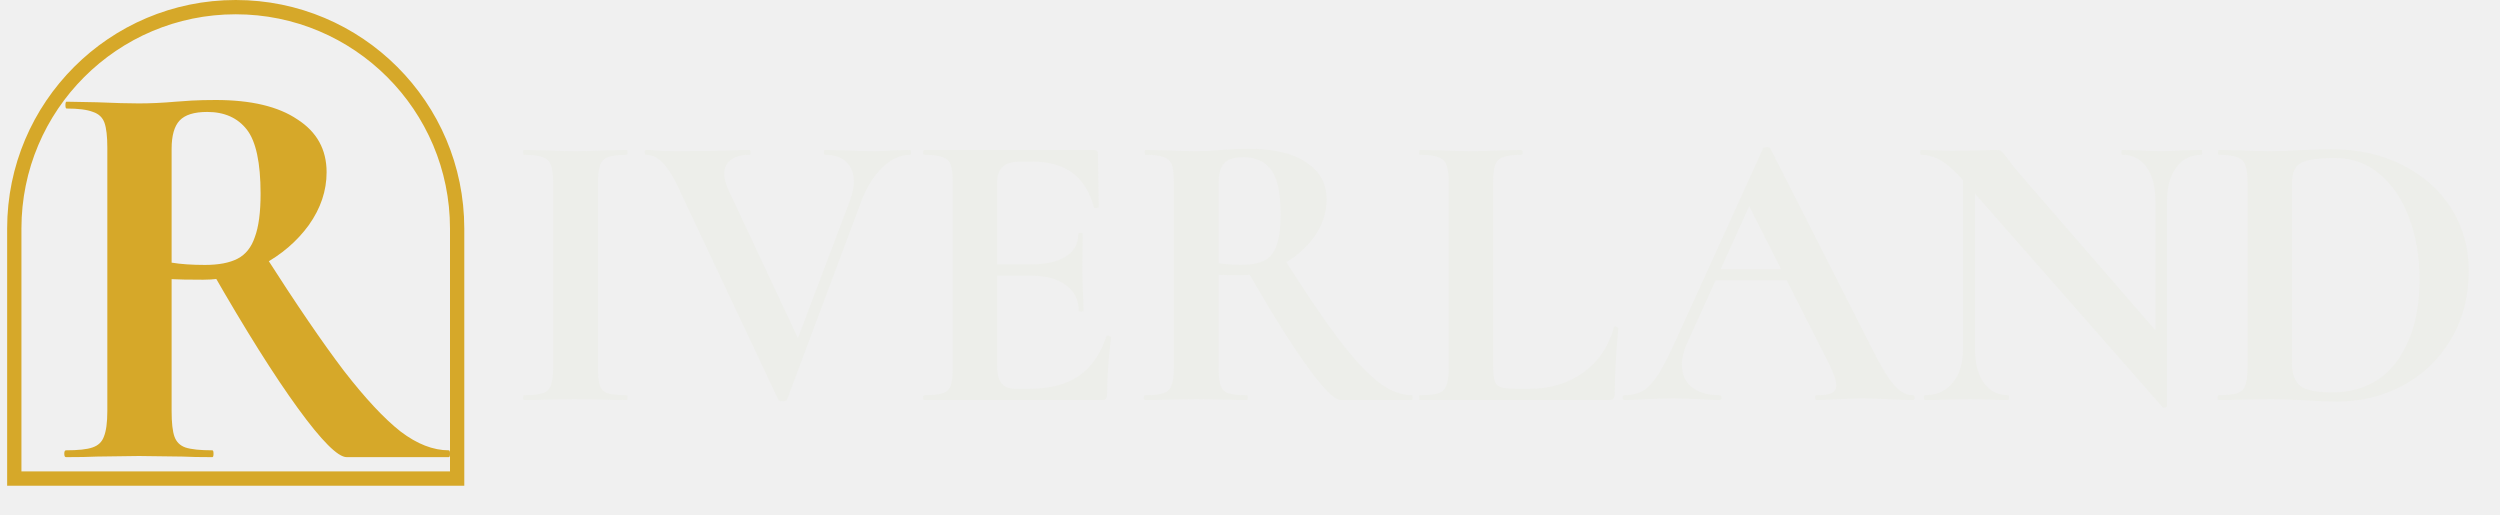
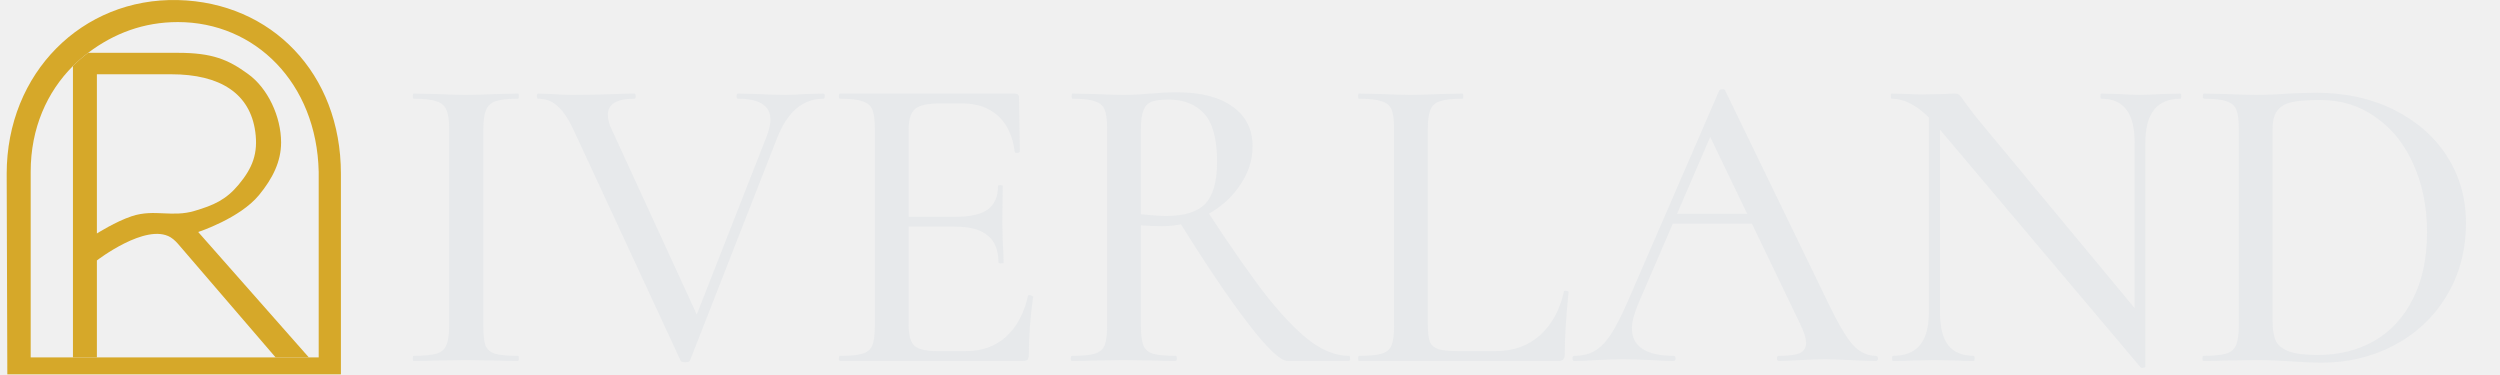
- <svg xmlns="http://www.w3.org/2000/svg" width="175" height="36" viewBox="0 0 175 36" fill="none">
-   <g clip-path="url(#clip0_14_91)">
-     <path d="M41.856 25.732C41.856 26.311 41.903 26.731 41.996 26.992C42.089 27.253 42.267 27.431 42.528 27.524C42.808 27.617 43.247 27.664 43.844 27.664C43.9 27.664 43.928 27.72 43.928 27.832C43.928 27.944 43.9 28 43.844 28C43.228 28 42.743 27.991 42.388 27.972L40.26 27.944L38.188 27.972C37.815 27.991 37.311 28 36.676 28C36.639 28 36.62 27.944 36.62 27.832C36.62 27.72 36.639 27.664 36.676 27.664C37.273 27.664 37.712 27.617 37.992 27.524C38.272 27.431 38.459 27.253 38.552 26.992C38.664 26.712 38.72 26.292 38.72 25.732V12.768C38.72 12.208 38.664 11.797 38.552 11.536C38.459 11.275 38.272 11.097 37.992 11.004C37.712 10.892 37.273 10.836 36.676 10.836C36.639 10.836 36.62 10.78 36.62 10.668C36.62 10.556 36.639 10.5 36.676 10.5L38.188 10.528C39.047 10.565 39.737 10.584 40.26 10.584C40.839 10.584 41.557 10.565 42.416 10.528L43.844 10.5C43.9 10.5 43.928 10.556 43.928 10.668C43.928 10.78 43.9 10.836 43.844 10.836C43.265 10.836 42.836 10.892 42.556 11.004C42.276 11.116 42.089 11.312 41.996 11.592C41.903 11.853 41.856 12.264 41.856 12.824V25.732ZM63.69 10.5C63.746 10.5 63.774 10.556 63.774 10.668C63.774 10.78 63.746 10.836 63.69 10.836C63.018 10.836 62.374 11.135 61.758 11.732C61.142 12.329 60.648 13.132 60.274 14.14L55.094 27.972C55.076 28.047 54.973 28.084 54.786 28.084C54.6 28.084 54.497 28.047 54.478 27.972L47.338 12.824C47.002 12.152 46.666 11.657 46.33 11.34C45.994 11.004 45.621 10.836 45.21 10.836C45.154 10.836 45.126 10.78 45.126 10.668C45.126 10.556 45.154 10.5 45.21 10.5C45.49 10.5 45.686 10.509 45.798 10.528C46.172 10.565 46.657 10.584 47.254 10.584C48.86 10.584 50.222 10.565 51.342 10.528C51.641 10.509 52.014 10.5 52.462 10.5C52.518 10.5 52.546 10.556 52.546 10.668C52.546 10.78 52.518 10.836 52.462 10.836C51.902 10.836 51.464 10.957 51.146 11.2C50.848 11.424 50.698 11.751 50.698 12.18C50.698 12.497 50.801 12.88 51.006 13.328L56.102 24.192L54.786 26.488L59.49 14.056C59.677 13.533 59.77 13.085 59.77 12.712C59.77 12.133 59.593 11.676 59.238 11.34C58.902 11.004 58.408 10.836 57.754 10.836C57.698 10.836 57.67 10.78 57.67 10.668C57.67 10.556 57.698 10.5 57.754 10.5L59.126 10.528C59.91 10.565 60.61 10.584 61.226 10.584C61.581 10.584 62.02 10.565 62.542 10.528L63.69 10.5ZM64.703 28C64.647 28 64.619 27.944 64.619 27.832C64.619 27.72 64.647 27.664 64.703 27.664C65.3 27.664 65.729 27.617 65.991 27.524C66.271 27.431 66.457 27.253 66.551 26.992C66.644 26.712 66.691 26.292 66.691 25.732V12.768C66.691 12.208 66.644 11.797 66.551 11.536C66.457 11.275 66.271 11.097 65.991 11.004C65.711 10.892 65.281 10.836 64.703 10.836C64.647 10.836 64.619 10.78 64.619 10.668C64.619 10.556 64.647 10.5 64.703 10.5H76.575C76.761 10.5 76.855 10.584 76.855 10.752L76.911 14.476C76.911 14.513 76.855 14.541 76.743 14.56C76.649 14.579 76.593 14.56 76.575 14.504C76.276 13.421 75.772 12.619 75.063 12.096C74.353 11.573 73.42 11.312 72.263 11.312H71.423C70.863 11.312 70.452 11.433 70.191 11.676C69.929 11.919 69.799 12.292 69.799 12.796V25.62C69.799 26.161 69.901 26.563 70.107 26.824C70.312 27.085 70.639 27.216 71.087 27.216H72.011C73.467 27.216 74.633 26.917 75.511 26.32C76.388 25.723 77.032 24.799 77.443 23.548C77.443 23.511 77.48 23.492 77.555 23.492C77.611 23.492 77.657 23.511 77.695 23.548C77.751 23.567 77.779 23.585 77.779 23.604C77.592 25.06 77.499 26.385 77.499 27.58C77.499 27.729 77.471 27.841 77.415 27.916C77.359 27.972 77.247 28 77.079 28H64.703ZM75.511 21.756C75.511 20.991 75.212 20.393 74.615 19.964C74.036 19.516 73.196 19.292 72.095 19.292H68.315V18.508H72.123C73.205 18.508 74.036 18.321 74.615 17.948C75.193 17.575 75.483 17.052 75.483 16.38C75.483 16.324 75.529 16.296 75.623 16.296C75.735 16.296 75.791 16.324 75.791 16.38L75.763 18.9L75.791 20.244C75.828 20.879 75.847 21.383 75.847 21.756C75.847 21.793 75.791 21.812 75.679 21.812C75.567 21.812 75.511 21.793 75.511 21.756ZM93.844 28C93.415 28 92.621 27.197 91.464 25.592C90.307 23.987 88.907 21.737 87.264 18.844L89.84 18.032C91.389 20.477 92.677 22.381 93.704 23.744C94.749 25.107 95.673 26.105 96.476 26.74C97.279 27.356 98.063 27.664 98.828 27.664C98.865 27.664 98.884 27.72 98.884 27.832C98.884 27.944 98.865 28 98.828 28H93.844ZM87.46 10.416C89.177 10.416 90.503 10.733 91.436 11.368C92.388 11.984 92.864 12.852 92.864 13.972C92.864 14.887 92.575 15.755 91.996 16.576C91.417 17.379 90.661 18.032 89.728 18.536C88.795 19.021 87.833 19.264 86.844 19.264C86.116 19.264 85.603 19.255 85.304 19.236V25.732C85.304 26.311 85.351 26.731 85.444 26.992C85.537 27.253 85.715 27.431 85.976 27.524C86.256 27.617 86.695 27.664 87.292 27.664C87.329 27.664 87.348 27.72 87.348 27.832C87.348 27.944 87.329 28 87.292 28C86.676 28 86.191 27.991 85.836 27.972L83.708 27.944L81.664 27.972C81.291 27.991 80.787 28 80.152 28C80.096 28 80.068 27.944 80.068 27.832C80.068 27.72 80.096 27.664 80.152 27.664C80.749 27.664 81.179 27.617 81.44 27.524C81.72 27.431 81.907 27.253 82 26.992C82.112 26.712 82.168 26.292 82.168 25.732V12.768C82.168 12.208 82.121 11.797 82.028 11.536C81.935 11.275 81.748 11.097 81.468 11.004C81.188 10.892 80.759 10.836 80.18 10.836C80.143 10.836 80.124 10.78 80.124 10.668C80.124 10.556 80.143 10.5 80.18 10.5L81.664 10.528C82.523 10.565 83.204 10.584 83.708 10.584C84.268 10.584 84.865 10.556 85.5 10.5C85.705 10.481 85.967 10.463 86.284 10.444C86.62 10.425 87.012 10.416 87.46 10.416ZM89.644 15.036C89.644 13.505 89.42 12.451 88.972 11.872C88.524 11.293 87.88 11.004 87.04 11.004C86.405 11.004 85.957 11.144 85.696 11.424C85.435 11.704 85.304 12.171 85.304 12.824V18.424C85.752 18.499 86.293 18.536 86.928 18.536C87.6 18.536 88.132 18.433 88.524 18.228C88.916 18.023 89.196 17.668 89.364 17.164C89.551 16.66 89.644 15.951 89.644 15.036ZM104.519 25.62C104.519 26.105 104.556 26.46 104.631 26.684C104.705 26.889 104.845 27.029 105.051 27.104C105.275 27.179 105.629 27.216 106.115 27.216H107.067C108.523 27.216 109.783 26.833 110.847 26.068C111.911 25.284 112.62 24.229 112.975 22.904C112.975 22.867 113.012 22.848 113.087 22.848C113.124 22.848 113.161 22.867 113.199 22.904C113.255 22.923 113.283 22.941 113.283 22.96C113.115 24.808 113.031 26.348 113.031 27.58C113.031 27.729 112.993 27.841 112.919 27.916C112.863 27.972 112.76 28 112.611 28H99.395C99.357 28 99.339 27.944 99.339 27.832C99.339 27.72 99.357 27.664 99.395 27.664C99.992 27.664 100.421 27.617 100.683 27.524C100.963 27.431 101.149 27.253 101.243 26.992C101.355 26.712 101.411 26.292 101.411 25.732V12.768C101.411 12.208 101.355 11.797 101.243 11.536C101.149 11.275 100.963 11.097 100.683 11.004C100.403 10.892 99.973 10.836 99.395 10.836C99.357 10.836 99.339 10.78 99.339 10.668C99.339 10.556 99.357 10.5 99.395 10.5L100.823 10.528C101.681 10.565 102.391 10.584 102.951 10.584C103.511 10.584 104.22 10.565 105.079 10.528L106.507 10.5C106.563 10.5 106.591 10.556 106.591 10.668C106.591 10.78 106.563 10.836 106.507 10.836C105.928 10.836 105.499 10.892 105.219 11.004C104.939 11.097 104.752 11.284 104.659 11.564C104.565 11.825 104.519 12.236 104.519 12.796V25.62ZM120.337 18.844H126.105L126.301 19.628H119.917L120.337 18.844ZM133.889 27.664C133.982 27.664 134.029 27.72 134.029 27.832C134.029 27.944 133.982 28 133.889 28C133.515 28 132.937 27.981 132.153 27.944C131.331 27.907 130.743 27.888 130.389 27.888C129.922 27.888 129.353 27.907 128.681 27.944C128.046 27.981 127.542 28 127.169 28C127.094 28 127.057 27.944 127.057 27.832C127.057 27.72 127.094 27.664 127.169 27.664C127.654 27.664 127.999 27.617 128.204 27.524C128.429 27.412 128.541 27.225 128.541 26.964C128.541 26.647 128.354 26.115 127.981 25.368L122.297 14.14L123.669 11.732L118.097 24.024C117.854 24.565 117.733 25.069 117.733 25.536C117.733 26.208 117.966 26.731 118.433 27.104C118.918 27.477 119.562 27.664 120.365 27.664C120.458 27.664 120.505 27.72 120.505 27.832C120.505 27.944 120.458 28 120.365 28C120.029 28 119.543 27.981 118.909 27.944C118.199 27.907 117.583 27.888 117.061 27.888C116.557 27.888 115.95 27.907 115.241 27.944C114.606 27.981 114.093 28 113.7 28C113.626 28 113.588 27.944 113.588 27.832C113.588 27.72 113.626 27.664 113.7 27.664C114.223 27.664 114.662 27.561 115.017 27.356C115.371 27.132 115.726 26.749 116.081 26.208C116.435 25.648 116.855 24.827 117.341 23.744L123.417 10.388C123.454 10.332 123.538 10.304 123.669 10.304C123.818 10.304 123.902 10.332 123.921 10.388L130.921 24.164C131.574 25.489 132.115 26.404 132.545 26.908C132.974 27.412 133.422 27.664 133.889 27.664ZM137.411 11.144L138.251 11.2V24.444C138.251 25.433 138.457 26.217 138.867 26.796C139.278 27.375 139.847 27.664 140.575 27.664C140.613 27.664 140.631 27.72 140.631 27.832C140.631 27.944 140.613 28 140.575 28C140.053 28 139.651 27.991 139.371 27.972L137.859 27.944L136.123 27.972C135.806 27.991 135.349 28 134.751 28C134.695 28 134.667 27.944 134.667 27.832C134.667 27.72 134.695 27.664 134.751 27.664C135.573 27.664 136.217 27.375 136.683 26.796C137.169 26.217 137.411 25.433 137.411 24.444V11.144ZM151.691 28.42C151.691 28.476 151.645 28.513 151.551 28.532C151.477 28.551 151.421 28.541 151.383 28.504L137.579 12.796C136.926 12.049 136.366 11.536 135.899 11.256C135.433 10.976 134.957 10.836 134.471 10.836C134.434 10.836 134.415 10.78 134.415 10.668C134.415 10.556 134.434 10.5 134.471 10.5L135.647 10.528C135.89 10.547 136.245 10.556 136.711 10.556L138.839 10.528C139.101 10.509 139.418 10.5 139.791 10.5C139.941 10.5 140.053 10.537 140.127 10.612C140.202 10.687 140.333 10.845 140.519 11.088C140.837 11.517 141.061 11.807 141.191 11.956L151.467 23.8L151.691 28.42ZM151.691 28.42L150.879 27.58V14.084C150.879 13.076 150.674 12.283 150.263 11.704C149.853 11.125 149.283 10.836 148.555 10.836C148.518 10.836 148.499 10.78 148.499 10.668C148.499 10.556 148.518 10.5 148.555 10.5L149.759 10.528C150.357 10.565 150.861 10.584 151.271 10.584C151.645 10.584 152.167 10.565 152.839 10.528L154.099 10.5C154.137 10.5 154.155 10.556 154.155 10.668C154.155 10.78 154.137 10.836 154.099 10.836C153.353 10.836 152.765 11.135 152.335 11.732C151.906 12.311 151.691 13.095 151.691 14.084V28.42ZM163.573 28.112C162.976 28.112 162.267 28.084 161.445 28.028C161.147 28.009 160.773 27.991 160.325 27.972C159.896 27.953 159.411 27.944 158.869 27.944L156.797 27.972C156.424 27.991 155.92 28 155.285 28C155.248 28 155.229 27.944 155.229 27.832C155.229 27.72 155.248 27.664 155.285 27.664C155.883 27.664 156.321 27.617 156.601 27.524C156.881 27.431 157.068 27.253 157.161 26.992C157.273 26.712 157.329 26.292 157.329 25.732V12.768C157.329 12.208 157.273 11.797 157.161 11.536C157.068 11.275 156.881 11.097 156.601 11.004C156.34 10.892 155.92 10.836 155.341 10.836C155.285 10.836 155.257 10.78 155.257 10.668C155.257 10.556 155.285 10.5 155.341 10.5L156.825 10.528C157.684 10.565 158.365 10.584 158.869 10.584C159.635 10.584 160.419 10.556 161.221 10.5C162.192 10.463 162.845 10.444 163.181 10.444C165.067 10.444 166.737 10.817 168.193 11.564C169.668 12.311 170.807 13.328 171.609 14.616C172.412 15.904 172.813 17.351 172.813 18.956C172.813 20.767 172.393 22.372 171.553 23.772C170.732 25.153 169.612 26.227 168.193 26.992C166.793 27.739 165.253 28.112 163.573 28.112ZM163.293 27.468C164.488 27.468 165.543 27.169 166.457 26.572C167.372 25.956 168.081 25.051 168.585 23.856C169.108 22.661 169.369 21.233 169.369 19.572C169.369 17.985 169.127 16.548 168.641 15.26C168.156 13.953 167.465 12.927 166.569 12.18C165.673 11.433 164.637 11.06 163.461 11.06C162.304 11.06 161.511 11.172 161.081 11.396C160.652 11.62 160.437 12.096 160.437 12.824V25.424C160.437 26.171 160.633 26.703 161.025 27.02C161.417 27.319 162.173 27.468 163.293 27.468Z" fill="#EDEEEA" />
-     <path d="M24.268 32C23.652 32 22.513 30.859 20.853 28.576C19.192 26.294 17.183 23.096 14.826 18.983L18.522 17.828C20.745 21.305 22.594 24.012 24.067 25.949C25.567 27.886 26.893 29.306 28.045 30.209C29.196 31.084 30.321 31.522 31.42 31.522C31.473 31.522 31.5 31.602 31.5 31.761C31.5 31.92 31.473 32 31.42 32H24.268ZM15.107 7C17.571 7 19.473 7.451 20.812 8.354C22.179 9.229 22.862 10.463 22.862 12.056C22.862 13.356 22.446 14.59 21.616 15.758C20.786 16.899 19.701 17.828 18.362 18.545C17.022 19.235 15.643 19.58 14.223 19.58C13.179 19.58 12.442 19.566 12.013 19.54V28.776C12.013 29.598 12.08 30.195 12.214 30.567C12.348 30.938 12.603 31.191 12.978 31.323C13.38 31.456 14.009 31.522 14.866 31.522C14.92 31.522 14.946 31.602 14.946 31.761C14.946 31.92 14.92 32 14.866 32C13.982 32 13.286 31.987 12.777 31.96L9.723 31.92L6.79 31.96C6.254 31.987 5.531 32 4.621 32C4.54 32 4.5 31.92 4.5 31.761C4.5 31.602 4.54 31.522 4.621 31.522C5.478 31.522 6.094 31.456 6.469 31.323C6.871 31.191 7.138 30.938 7.272 30.567C7.433 30.169 7.513 29.572 7.513 28.776V10.344C7.513 9.548 7.446 8.964 7.312 8.592C7.179 8.221 6.911 7.969 6.509 7.836C6.107 7.677 5.491 7.597 4.661 7.597C4.607 7.597 4.58 7.518 4.58 7.358C4.58 7.199 4.607 7.119 4.661 7.119L6.79 7.159C8.022 7.212 9 7.239 9.723 7.239C10.527 7.239 11.384 7.199 12.295 7.119C12.589 7.093 12.964 7.066 13.42 7.04C13.902 7.013 14.464 7 15.107 7ZM18.241 13.569C18.241 11.392 17.92 9.893 17.277 9.07C16.634 8.247 15.71 7.836 14.505 7.836C13.594 7.836 12.951 8.035 12.576 8.433C12.201 8.831 12.013 9.495 12.013 10.424V18.385C12.656 18.491 13.433 18.545 14.344 18.545C15.308 18.545 16.071 18.399 16.634 18.107C17.196 17.815 17.598 17.311 17.839 16.594C18.107 15.877 18.241 14.869 18.241 13.569Z" fill="#D6A829" />
-     <path d="M16.5 0.5C25.06 0.5 32 7.44 32 16V33.5H1V16C1 7.44 7.94 0.5 16.5 0.5Z" stroke="#D6A829" />
-   </g>
-   <defs>
-     <clipPath id="clip0_14_91">
-       <rect width="174" height="36" fill="white" transform="translate(0.5)" />
-     </clipPath>
-   </defs>
+ <svg xmlns="http://www.w3.org/2000/svg" width="187" height="28" viewBox="0 0 187 28" fill="none">
+   <path fill-rule="evenodd" clip-rule="evenodd" d="M6.592 3.951C6.191 4.253 5.812 4.582 5.456 4.938V26.731H7.247V19.481C7.247 19.481 10.918 16.648 12.757 17.748C13.033 17.913 13.305 18.229 13.305 18.229L20.613 26.731H23.098L14.825 17.354C14.825 17.354 17.941 16.336 19.372 14.595C20.408 13.334 21.026 12.072 21.026 10.652C21.026 8.738 20.041 6.595 18.544 5.527C17.061 4.449 15.876 3.951 13.305 3.951H6.592ZM7.247 17.464C7.247 17.464 8.652 16.571 9.857 16.172C10.715 15.888 11.477 15.922 12.243 15.957C12.977 15.99 13.716 16.023 14.546 15.777C16.001 15.346 16.907 14.944 17.855 13.806C18.904 12.547 19.311 11.458 19.096 9.864C18.709 7.003 16.486 5.555 12.802 5.555H7.247V17.464Z" fill="#D6A829" />
+   <path fill-rule="evenodd" clip-rule="evenodd" d="M0.548 28H25.5C25.5 28 25.5 20.509 25.5 12.996C25.5 5.483 20.295 0.173 13.305 0.004C6.15 -0.169 0.5 5.461 0.5 12.996L0.548 28ZM7.247 26.731H5.456H2.295V12.842C2.295 9.589 3.521 6.875 5.456 4.938C5.812 4.582 6.191 4.253 6.592 3.951C8.53 2.488 10.757 1.651 13.305 1.651C19.085 1.651 23.692 6.214 23.838 12.842V26.731H23.098H20.613H7.247Z" fill="#D6A829" />
+   <path d="M36.156 24.408C36.156 25.069 36.209 25.549 36.316 25.848C36.444 26.147 36.679 26.349 37.02 26.456C37.383 26.563 37.959 26.616 38.748 26.616C38.791 26.616 38.812 26.68 38.812 26.808C38.812 26.936 38.791 27 38.748 27C38.065 27 37.532 26.989 37.148 26.968L34.844 26.936L32.604 26.968C32.199 26.989 31.644 27 30.94 27C30.897 27 30.876 26.936 30.876 26.808C30.876 26.68 30.897 26.616 30.94 26.616C31.708 26.616 32.273 26.563 32.636 26.456C32.999 26.349 33.244 26.147 33.372 25.848C33.521 25.528 33.596 25.048 33.596 24.408V9.592C33.596 8.952 33.521 8.483 33.372 8.184C33.244 7.885 32.999 7.683 32.636 7.576C32.273 7.448 31.708 7.384 30.94 7.384C30.897 7.384 30.876 7.32 30.876 7.192C30.876 7.064 30.897 7 30.94 7L32.604 7.032C33.543 7.075 34.289 7.096 34.844 7.096C35.463 7.096 36.241 7.075 37.18 7.032L38.748 7C38.791 7 38.812 7.064 38.812 7.192C38.812 7.32 38.791 7.384 38.748 7.384C37.98 7.384 37.415 7.448 37.052 7.576C36.711 7.704 36.476 7.928 36.348 8.248C36.22 8.547 36.156 9.016 36.156 9.656V24.408ZM61.595 7C61.659 7 61.691 7.064 61.691 7.192C61.691 7.32 61.659 7.384 61.595 7.384C60.059 7.384 58.907 8.355 58.139 10.296L51.611 26.968C51.589 27.053 51.472 27.096 51.259 27.096C51.045 27.096 50.928 27.053 50.907 26.968L42.875 9.656C42.491 8.845 42.096 8.269 41.691 7.928C41.307 7.565 40.827 7.384 40.251 7.384C40.187 7.384 40.155 7.32 40.155 7.192C40.155 7.064 40.187 7 40.251 7L41.243 7.032C41.797 7.075 42.32 7.096 42.811 7.096C43.963 7.096 45.072 7.075 46.139 7.032C46.48 7.011 46.917 7 47.451 7C47.515 7 47.547 7.064 47.547 7.192C47.547 7.32 47.515 7.384 47.451 7.384C46.128 7.384 45.467 7.789 45.467 8.6C45.467 8.941 45.573 9.325 45.787 9.752L52.347 24.024L51.195 25.88L57.371 10.136C57.541 9.667 57.627 9.272 57.627 8.952C57.627 7.907 56.816 7.384 55.195 7.384C55.131 7.384 55.099 7.32 55.099 7.192C55.099 7.064 55.131 7 55.195 7L56.635 7.032C57.445 7.075 58.149 7.096 58.747 7.096C59.195 7.096 59.696 7.075 60.251 7.032L61.595 7ZM62.845 27C62.781 27 62.749 26.936 62.749 26.808C62.749 26.68 62.781 26.616 62.845 26.616C63.613 26.616 64.167 26.563 64.509 26.456C64.871 26.349 65.117 26.147 65.245 25.848C65.373 25.528 65.437 25.048 65.437 24.408V9.592C65.437 8.952 65.373 8.483 65.245 8.184C65.117 7.885 64.871 7.683 64.509 7.576C64.167 7.448 63.613 7.384 62.845 7.384C62.781 7.384 62.749 7.32 62.749 7.192C62.749 7.064 62.781 7 62.845 7H75.901C76.114 7 76.221 7.096 76.221 7.288L76.285 11.32C76.285 11.384 76.221 11.427 76.093 11.448C75.986 11.448 75.922 11.416 75.901 11.352C75.751 10.179 75.335 9.283 74.653 8.664C73.97 8.045 73.074 7.736 71.965 7.736H70.333C69.394 7.736 68.765 7.875 68.445 8.152C68.125 8.429 67.965 8.952 67.965 9.72V24.28C67.965 25.048 68.103 25.571 68.381 25.848C68.679 26.125 69.266 26.264 70.141 26.264H72.253C73.447 26.264 74.439 25.912 75.229 25.208C76.039 24.483 76.594 23.459 76.893 22.136C76.893 22.093 76.935 22.072 77.021 22.072C77.085 22.072 77.138 22.093 77.181 22.136C77.245 22.157 77.277 22.179 77.277 22.2C77.063 23.736 76.957 25.176 76.957 26.52C76.957 26.691 76.925 26.819 76.861 26.904C76.797 26.968 76.669 27 76.477 27H62.845ZM74.685 19.64C74.685 18.723 74.418 18.051 73.885 17.624C73.373 17.176 72.551 16.952 71.421 16.952H66.749V16.216H71.485C72.573 16.216 73.373 16.035 73.885 15.672C74.397 15.288 74.653 14.701 74.653 13.912C74.653 13.869 74.706 13.848 74.813 13.848C74.941 13.848 75.005 13.869 75.005 13.912L74.973 16.6L75.005 18.04C75.047 18.723 75.069 19.256 75.069 19.64C75.069 19.683 75.005 19.704 74.877 19.704C74.749 19.704 74.685 19.683 74.685 19.64ZM96.317 27C95.783 27 94.802 26.072 93.373 24.216C91.943 22.36 90.194 19.768 88.124 16.44L90.269 15.736C92.082 18.509 93.597 20.675 94.812 22.232C96.05 23.768 97.148 24.888 98.109 25.592C99.069 26.275 99.996 26.616 100.893 26.616C100.957 26.616 100.989 26.68 100.989 26.808C100.989 26.936 100.957 27 100.893 27H96.317ZM88.028 6.904C89.842 6.904 91.239 7.267 92.221 7.992C93.202 8.696 93.692 9.677 93.692 10.936C93.692 11.981 93.373 12.963 92.733 13.88C92.114 14.797 91.282 15.533 90.237 16.088C89.191 16.643 88.082 16.92 86.909 16.92C86.46 16.92 85.938 16.899 85.341 16.856V24.408C85.341 25.048 85.404 25.528 85.532 25.848C85.66 26.147 85.895 26.349 86.237 26.456C86.599 26.563 87.165 26.616 87.933 26.616C87.996 26.616 88.028 26.68 88.028 26.808C88.028 26.936 87.996 27 87.933 27C87.271 27 86.749 26.989 86.365 26.968L84.061 26.936L81.82 26.968C81.415 26.989 80.871 27 80.189 27C80.124 27 80.093 26.936 80.093 26.808C80.093 26.68 80.124 26.616 80.189 26.616C80.957 26.616 81.522 26.563 81.885 26.456C82.247 26.349 82.493 26.147 82.621 25.848C82.749 25.528 82.812 25.048 82.812 24.408V9.592C82.812 8.952 82.749 8.483 82.621 8.184C82.493 7.885 82.247 7.683 81.885 7.576C81.543 7.448 80.989 7.384 80.221 7.384C80.178 7.384 80.156 7.32 80.156 7.192C80.156 7.064 80.178 7 80.221 7L81.82 7.032C82.759 7.075 83.506 7.096 84.061 7.096C84.445 7.096 84.807 7.085 85.148 7.064C85.49 7.043 85.788 7.021 86.044 7C86.749 6.936 87.41 6.904 88.028 6.904ZM91.037 12.088C91.037 10.403 90.716 9.208 90.076 8.504C89.436 7.8 88.551 7.448 87.421 7.448C86.866 7.448 86.439 7.501 86.141 7.608C85.863 7.715 85.66 7.928 85.532 8.248C85.404 8.547 85.341 9.016 85.341 9.656V16.024C86.151 16.109 86.781 16.152 87.228 16.152C88.594 16.152 89.564 15.853 90.141 15.256C90.738 14.637 91.037 13.581 91.037 12.088ZM106.802 24.28C106.802 24.877 106.855 25.315 106.962 25.592C107.09 25.848 107.314 26.029 107.634 26.136C107.954 26.221 108.455 26.264 109.138 26.264H111.858C113.202 26.264 114.311 25.869 115.186 25.08C116.082 24.269 116.679 23.181 116.978 21.816C116.978 21.752 117.031 21.731 117.138 21.752C117.266 21.752 117.33 21.784 117.33 21.848C117.138 23.725 117.042 25.283 117.042 26.52C117.042 26.691 116.999 26.819 116.914 26.904C116.85 26.968 116.732 27 116.562 27H101.65C101.607 27 101.586 26.936 101.586 26.808C101.586 26.68 101.607 26.616 101.65 26.616C102.418 26.616 102.983 26.563 103.346 26.456C103.708 26.349 103.954 26.147 104.082 25.848C104.21 25.528 104.274 25.048 104.274 24.408V9.592C104.274 8.952 104.21 8.483 104.082 8.184C103.954 7.885 103.708 7.683 103.346 7.576C102.983 7.448 102.418 7.384 101.65 7.384C101.607 7.384 101.586 7.32 101.586 7.192C101.586 7.064 101.607 7 101.65 7L103.25 7.032C104.188 7.075 104.946 7.096 105.522 7.096C106.098 7.096 106.855 7.075 107.794 7.032L109.394 7C109.436 7 109.458 7.064 109.458 7.192C109.458 7.32 109.436 7.384 109.394 7.384C108.626 7.384 108.06 7.448 107.698 7.576C107.356 7.683 107.122 7.896 106.994 8.216C106.866 8.515 106.802 8.984 106.802 9.624V24.28ZM125.141 15.992H131.733L131.957 16.728H124.661L125.141 15.992ZM140.309 26.616C140.416 26.616 140.469 26.68 140.469 26.808C140.469 26.936 140.416 27 140.309 27C139.904 27 139.275 26.979 138.421 26.936C137.525 26.893 136.885 26.872 136.501 26.872C136.011 26.872 135.403 26.893 134.677 26.936C133.952 26.979 133.408 27 133.045 27C132.96 27 132.917 26.936 132.917 26.808C132.917 26.68 132.96 26.616 133.045 26.616C133.771 26.616 134.293 26.552 134.613 26.424C134.933 26.275 135.093 26.019 135.093 25.656C135.093 25.293 134.933 24.792 134.613 24.152L127.733 9.848L128.757 8.312L122.517 22.776C122.219 23.501 122.069 24.099 122.069 24.568C122.069 25.251 122.336 25.763 122.869 26.104C123.403 26.445 124.171 26.616 125.173 26.616C125.28 26.616 125.333 26.68 125.333 26.808C125.333 26.936 125.28 27 125.173 27C124.789 27 124.235 26.979 123.509 26.936C122.699 26.893 121.995 26.872 121.397 26.872C120.843 26.872 120.181 26.893 119.413 26.936C118.731 26.979 118.176 27 117.749 27C117.664 27 117.621 26.936 117.621 26.808C117.621 26.68 117.664 26.616 117.749 26.616C118.347 26.616 118.848 26.499 119.253 26.264C119.68 26.029 120.085 25.624 120.469 25.048C120.853 24.472 121.291 23.619 121.781 22.488L128.597 6.776C128.619 6.712 128.693 6.68 128.821 6.68C128.949 6.659 129.024 6.691 129.045 6.776L136.725 22.616C137.472 24.173 138.091 25.229 138.581 25.784C139.093 26.339 139.669 26.616 140.309 26.616ZM144.279 7.736L145.111 7.8V23.352C145.111 24.461 145.314 25.283 145.719 25.816C146.146 26.349 146.786 26.616 147.639 26.616C147.682 26.616 147.703 26.68 147.703 26.808C147.703 26.936 147.682 27 147.639 27C147.084 27 146.658 26.989 146.359 26.968L144.727 26.936L142.999 26.968C142.679 26.989 142.21 27 141.591 27C141.548 27 141.527 26.936 141.527 26.808C141.527 26.68 141.548 26.616 141.591 26.616C142.508 26.616 143.18 26.349 143.607 25.816C144.055 25.283 144.279 24.461 144.279 23.352V7.736ZM160.471 27.416C160.471 27.459 160.418 27.491 160.311 27.512C160.226 27.533 160.162 27.523 160.119 27.48L145.047 9.624C144.343 8.792 143.714 8.216 143.159 7.896C142.604 7.555 142.05 7.384 141.495 7.384C141.452 7.384 141.431 7.32 141.431 7.192C141.431 7.064 141.452 7 141.495 7L142.743 7.032C142.999 7.053 143.362 7.064 143.831 7.064L145.463 7.032C145.676 7.011 145.922 7 146.199 7C146.37 7 146.498 7.043 146.583 7.128C146.668 7.213 146.796 7.384 146.967 7.64L147.735 8.664L160.215 23.704L160.471 27.416ZM160.471 27.416L159.671 26.424V10.68C159.671 9.571 159.468 8.749 159.063 8.216C158.658 7.661 158.028 7.384 157.175 7.384C157.132 7.384 157.111 7.32 157.111 7.192C157.111 7.064 157.132 7 157.175 7L158.455 7.032C159.095 7.075 159.639 7.096 160.087 7.096C160.471 7.096 161.026 7.075 161.751 7.032L163.095 7C163.138 7 163.159 7.064 163.159 7.192C163.159 7.32 163.138 7.384 163.095 7.384C161.346 7.384 160.471 8.483 160.471 10.68V27.416ZM173.67 27.128C173.009 27.128 172.262 27.096 171.43 27.032C171.11 27.011 170.715 26.989 170.246 26.968C169.798 26.947 169.286 26.936 168.71 26.936L166.47 26.968C166.065 26.989 165.51 27 164.806 27C164.763 27 164.742 26.936 164.742 26.808C164.742 26.68 164.763 26.616 164.806 26.616C165.574 26.616 166.139 26.563 166.502 26.456C166.865 26.349 167.11 26.147 167.238 25.848C167.387 25.528 167.462 25.048 167.462 24.408V9.592C167.462 8.952 167.398 8.483 167.27 8.184C167.142 7.885 166.897 7.683 166.534 7.576C166.193 7.448 165.638 7.384 164.87 7.384C164.806 7.384 164.774 7.32 164.774 7.192C164.774 7.064 164.806 7 164.87 7L166.47 7.032C167.409 7.075 168.155 7.096 168.71 7.096C169.499 7.096 170.31 7.064 171.142 7C172.166 6.957 172.859 6.936 173.222 6.936C175.419 6.936 177.371 7.363 179.078 8.216C180.785 9.069 182.107 10.232 183.046 11.704C183.985 13.176 184.454 14.829 184.454 16.664C184.454 18.733 183.963 20.568 182.982 22.168C182.022 23.747 180.71 24.973 179.046 25.848C177.403 26.701 175.611 27.128 173.67 27.128ZM173.35 26.552C174.95 26.552 176.369 26.2 177.606 25.496C178.843 24.771 179.803 23.725 180.486 22.36C181.19 20.973 181.542 19.309 181.542 17.368C181.542 15.512 181.211 13.837 180.55 12.344C179.889 10.829 178.95 9.645 177.734 8.792C176.539 7.917 175.142 7.48 173.542 7.48C172.625 7.48 171.921 7.533 171.43 7.64C170.939 7.747 170.577 7.96 170.342 8.28C170.107 8.579 169.99 9.037 169.99 9.656V24.056C169.99 24.675 170.075 25.165 170.246 25.528C170.438 25.869 170.769 26.125 171.238 26.296C171.729 26.467 172.433 26.552 173.35 26.552Z" fill="#E7E9EB" />
</svg>
